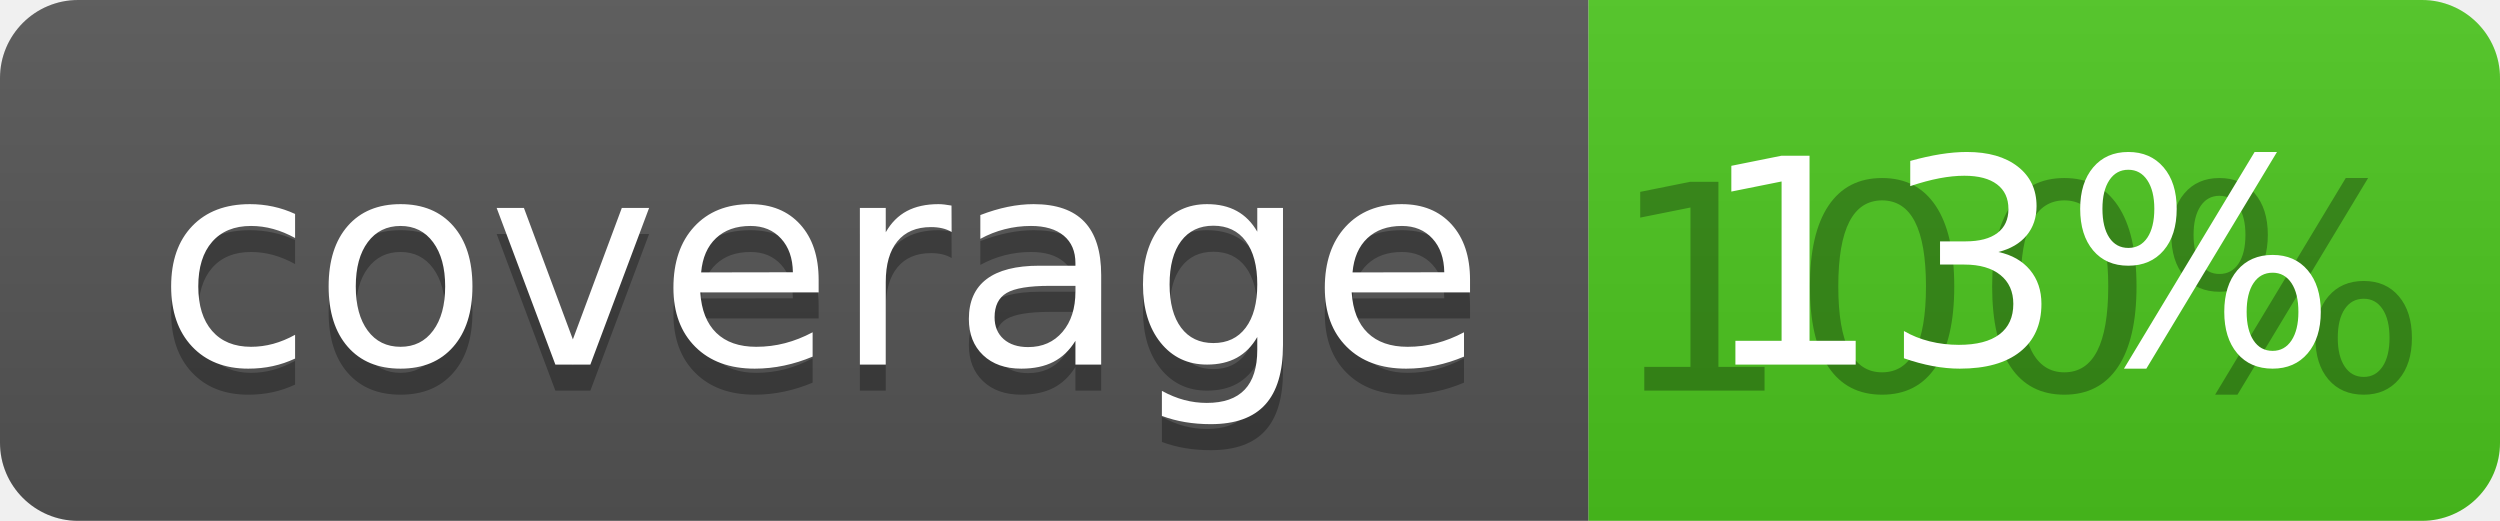
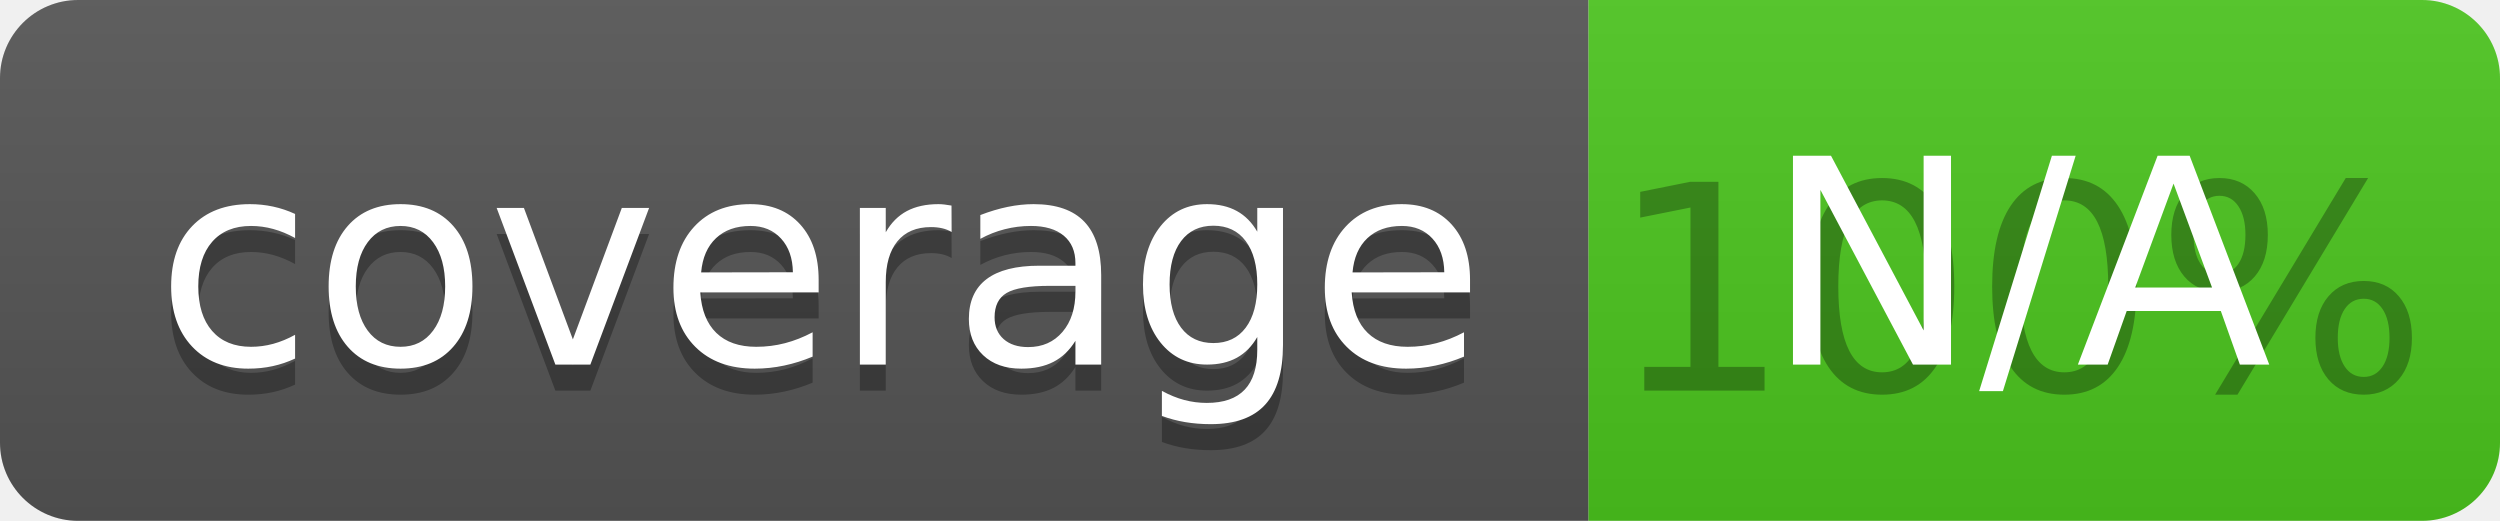
<svg xmlns="http://www.w3.org/2000/svg" width="96" height="20">
  <linearGradient id="b" x2="0" y2="100%">
    <stop offset="0" stop-color="#bbb" stop-opacity=".1" />
    <stop offset="1" stop-opacity=".1" />
  </linearGradient>
  <clipPath id="a">
    <rect width="96" height="20" rx="3" fill="#fff" />
  </clipPath>
  <g clip-path="url(#a)">
    <path fill="#555" d="M0 0h61v20H0z" />
    <path fill="#4CC61E" d="M61 0h35v20H61z" />
    <path fill="url(#b)" d="M0 0h96v20H0z" />
  </g>
  <g fill="#fff" text-anchor="middle" font-family="DejaVu Sans,Verdana,Geneva,sans-serif" font-size="110">
    <text x="315" y="150" fill="#010101" fill-opacity=".3" transform="scale(.1)" textLength="510">coverage</text>
    <text x="315" y="140" transform="scale(.1)" textLength="510">coverage</text>
    <text x="775" y="150" fill="#010101" fill-opacity=".3" transform="scale(.1)" textLength="250">100%</text>
-     <text x="775" y="140" transform="scale(.1)" textLength="250">13%</text>
+     <text x="775" y="140" transform="scale(.1)" textLength="250">N/A</text>
  </g>
</svg>
